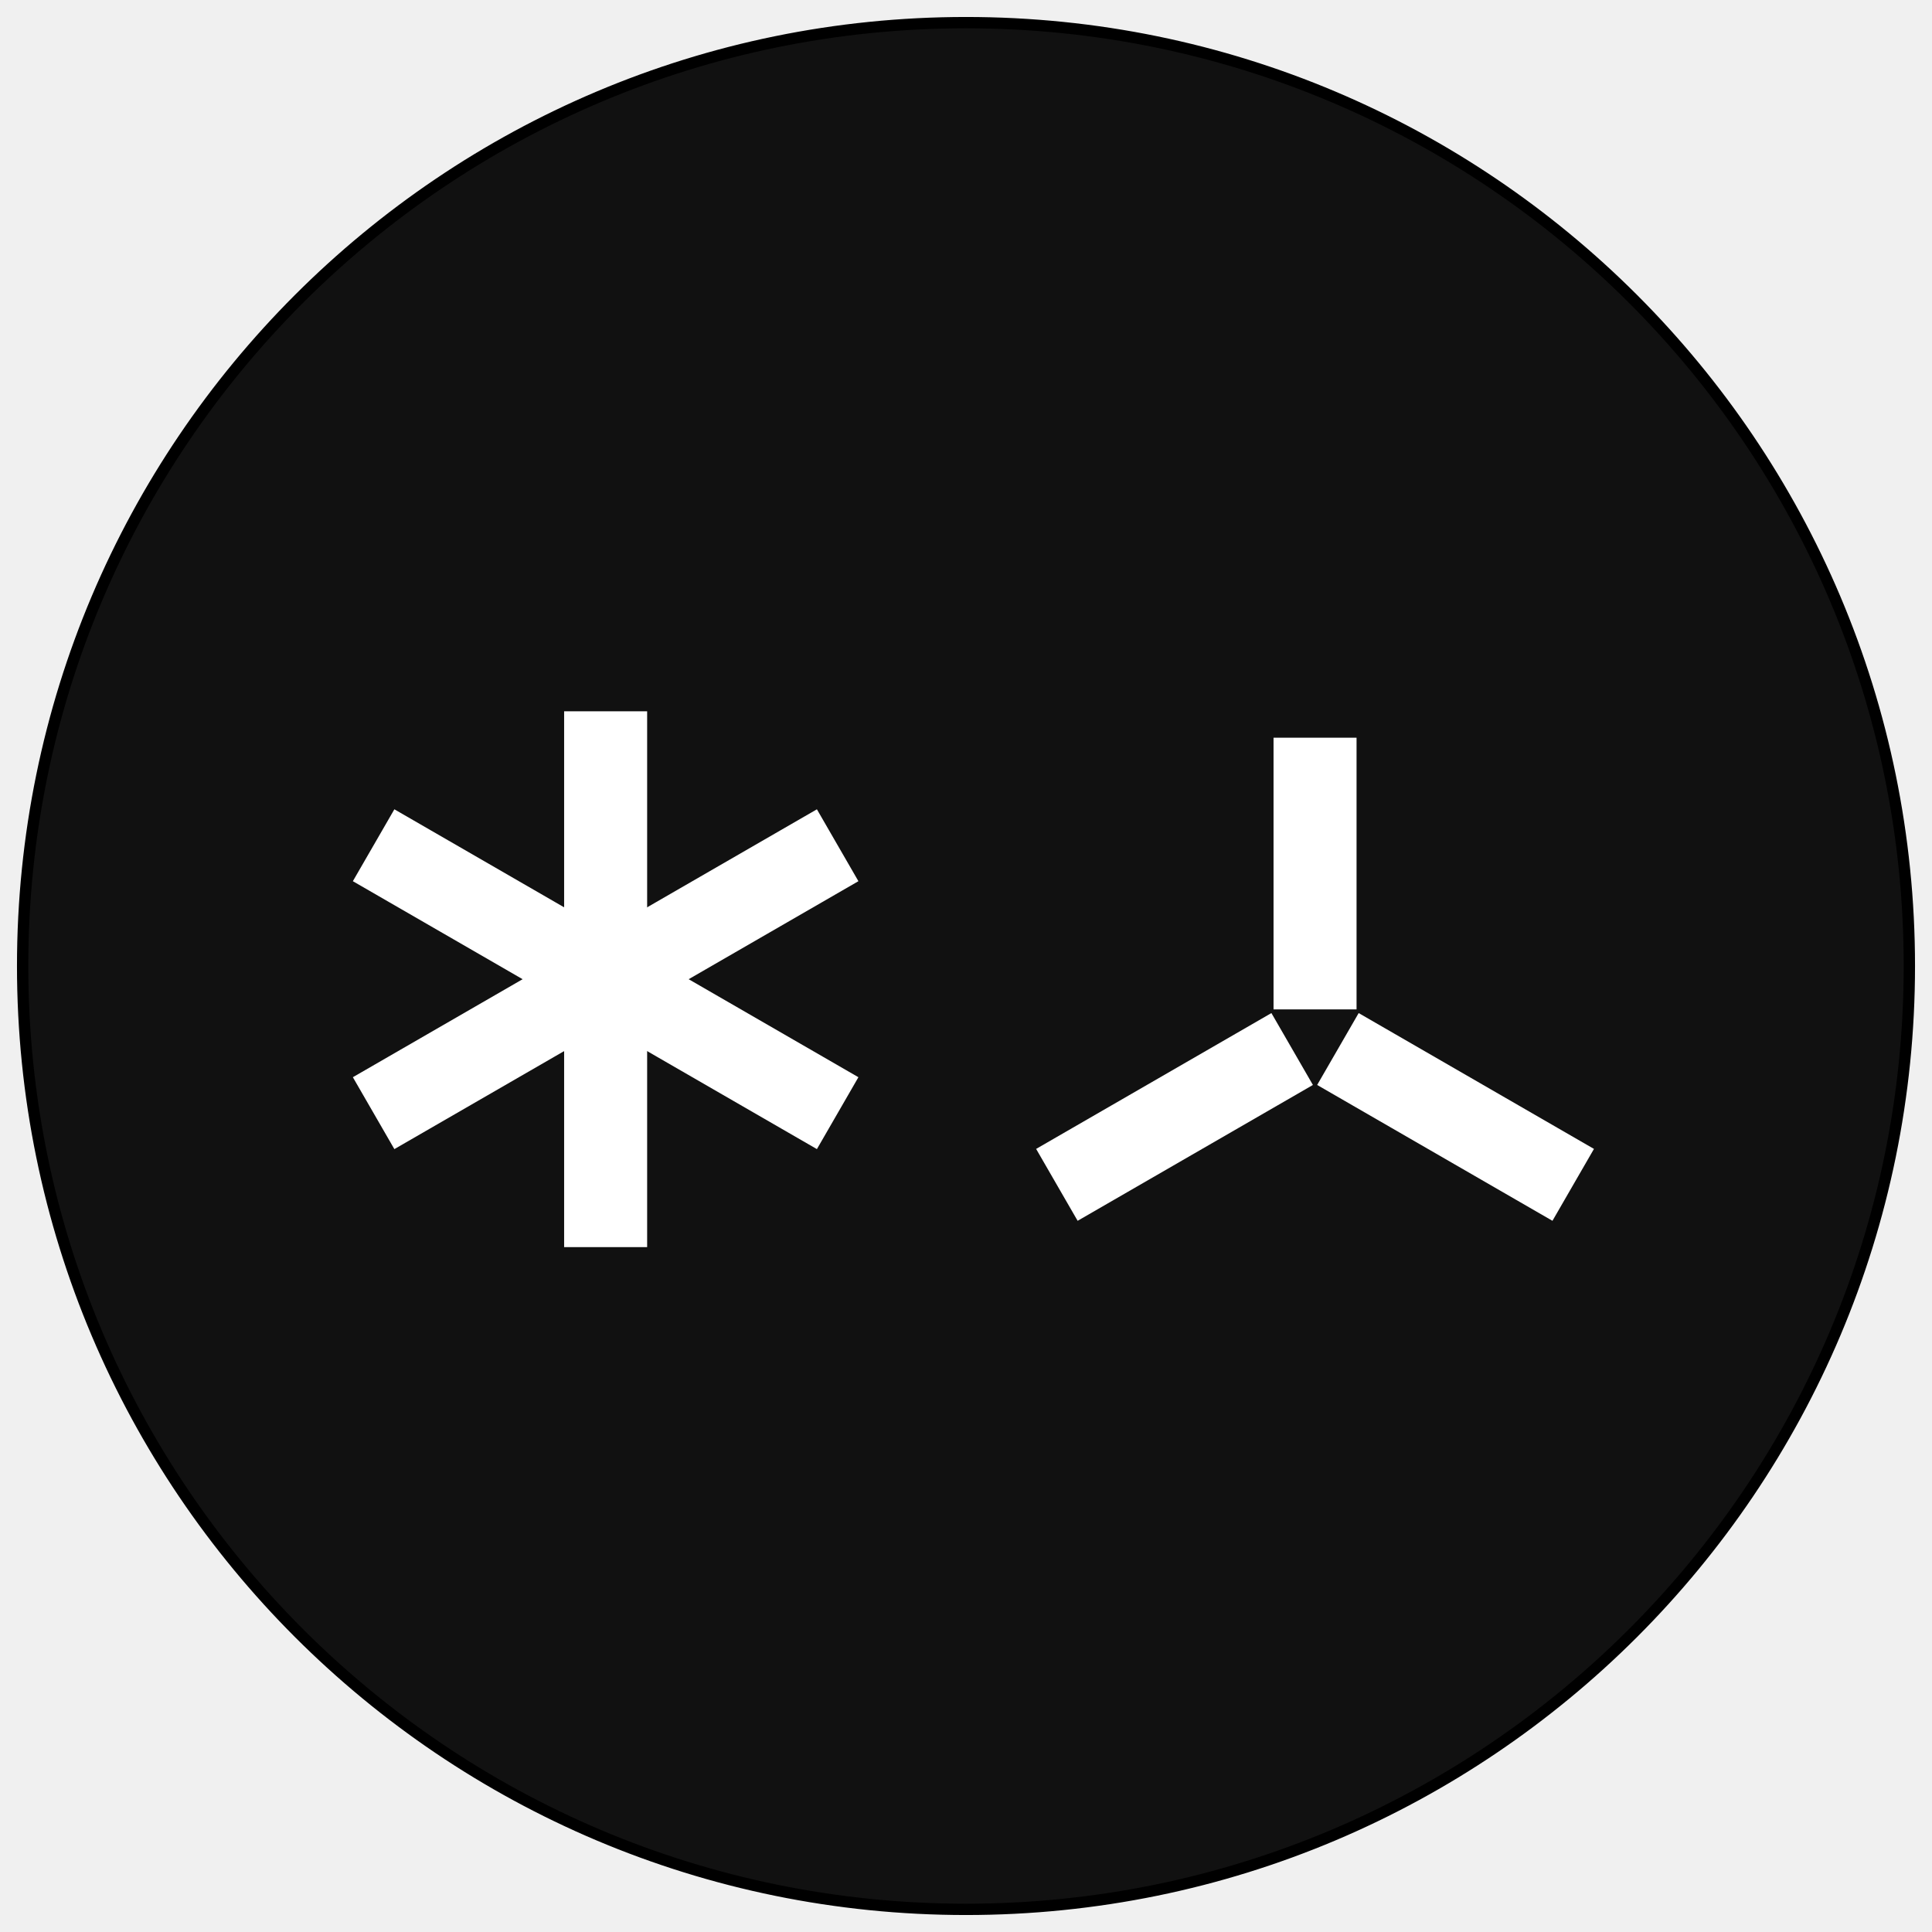
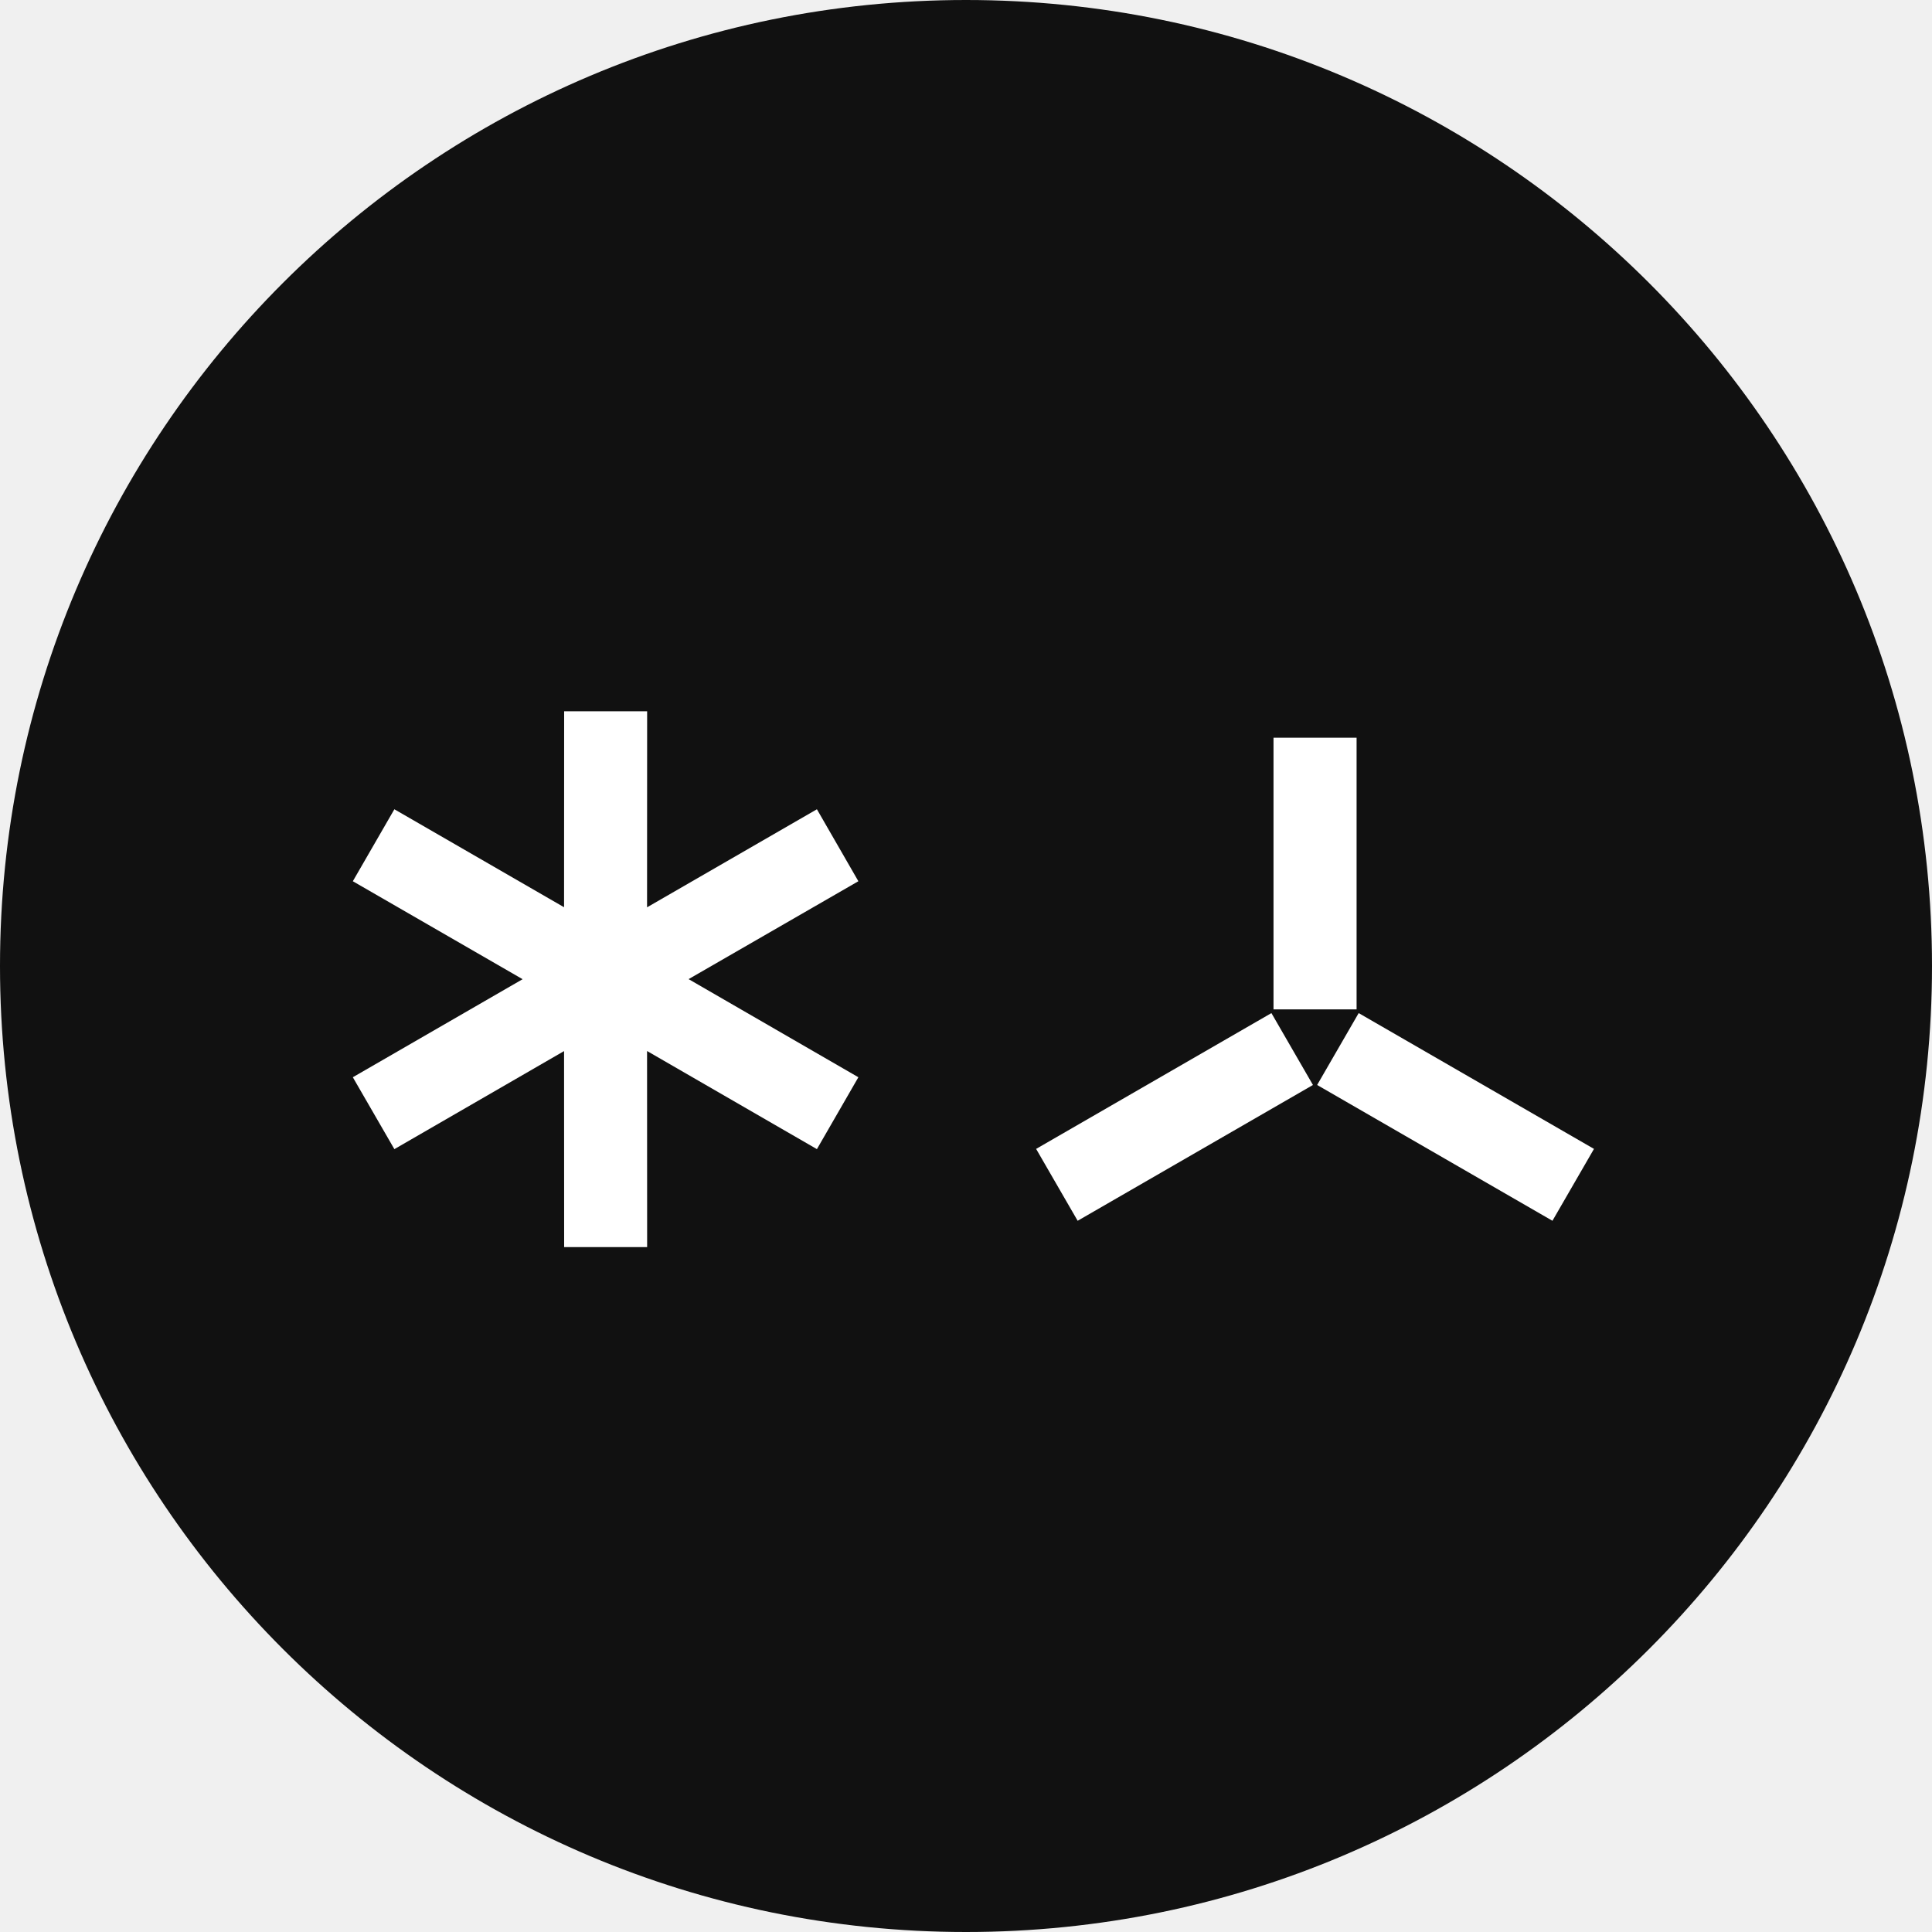
- <svg xmlns="http://www.w3.org/2000/svg" width="512px" height="512px" viewBox="0 0 512 512" version="1.1" style="zoom: 1;">
-   <g id="logo-white-with-bg" stroke="none" stroke-width="1" fill="none" fill-rule="evenodd">
-     <rect fill="#111111" x="0" y="0" width="512" height="512" visibility="hidden" />
-     <circle stroke="#000000" id="circle1" stroke-width="3px" cy="256px" fill="#111111" r="250px" cx="256px" transform="" />
-     <path d="M160.5,199.5 L160.5,319.5" id="Line" stroke="#FFFFFF" stroke-width="22" stroke-linecap="square" />
-     <path d="M160.5,199.5 L160.5,319.5" id="Line" stroke="#FFFFFF" stroke-width="22" stroke-linecap="square" transform="translate(160.5, 259.5) rotate(60) translate(-160.5, -259.5)" />
-     <path d="M160.5,199.5 L160.5,319.5" id="Line" stroke="#FFFFFF" stroke-width="22" stroke-linecap="square" transform="translate(160.5, 259.5) rotate(-60) translate(-160.5, -259.5)" />
-     <path d="M348.5,206.5 L348.5,256.5" id="Line" stroke="#FFFFFF" stroke-width="22" stroke-linecap="square" transform="translate(348.5, 231.5) scale(1, -1) translate(-348.5, -231.5)" />
-     <path d="M385.739,271 L385.739,321" id="Line" stroke="#FFFFFF" stroke-width="22" stroke-linecap="square" transform="translate(385.7391, 296) scale(-1, 1) rotate(60) translate(-385.7391, -296)" />
-     <path d="M311.261,271 L311.261,321" id="Line" stroke="#FFFFFF" stroke-width="22" stroke-linecap="square" transform="translate(311.2609, 296) scale(-1, 1) rotate(-60) translate(-311.2609, -296)" />
+ <svg xmlns="http://www.w3.org/2000/svg" width="24px" height="24px" viewBox="0 0 24 24" version="1.1">
+   <g id="页面-1" stroke="none" stroke-width="1" fill="none" fill-rule="evenodd">
+     <g id="Project_Requests_No-data" transform="translate(-76, -380)" fill-rule="nonzero">
+       <g id="Edgeware.ce8e73fb" transform="translate(76, 380)">
+         <circle id="circle1" fill="#111111" cx="12" cy="12" r="12" />
+         <path d="M8.039,8.836 L8.038,11.271 L10.148,10.053 L10.663,10.947 L8.554,12.163 L10.663,13.382 L10.148,14.275 L8.038,13.056 L8.039,15.492 L7.008,15.492 L7.007,13.057 L4.899,14.275 L4.383,13.382 L6.492,12.164 L4.383,10.947 L4.899,10.053 L7.007,11.27 L7.008,8.836 L8.039,8.836 Z M16.878,12.585 L19.801,14.272 L19.285,15.165 L16.362,13.478 L16.878,12.585 Z M15.794,12.585 L16.31,13.478 L13.387,15.165 L12.871,14.272 L15.794,12.585 Z M16.852,9.164 L16.852,12.539 L15.82,12.539 L15.82,9.164 L16.852,9.164 Z" id="形状结合" fill="#FFFFFF" />
+       </g>
+     </g>
  </g>
</svg>
